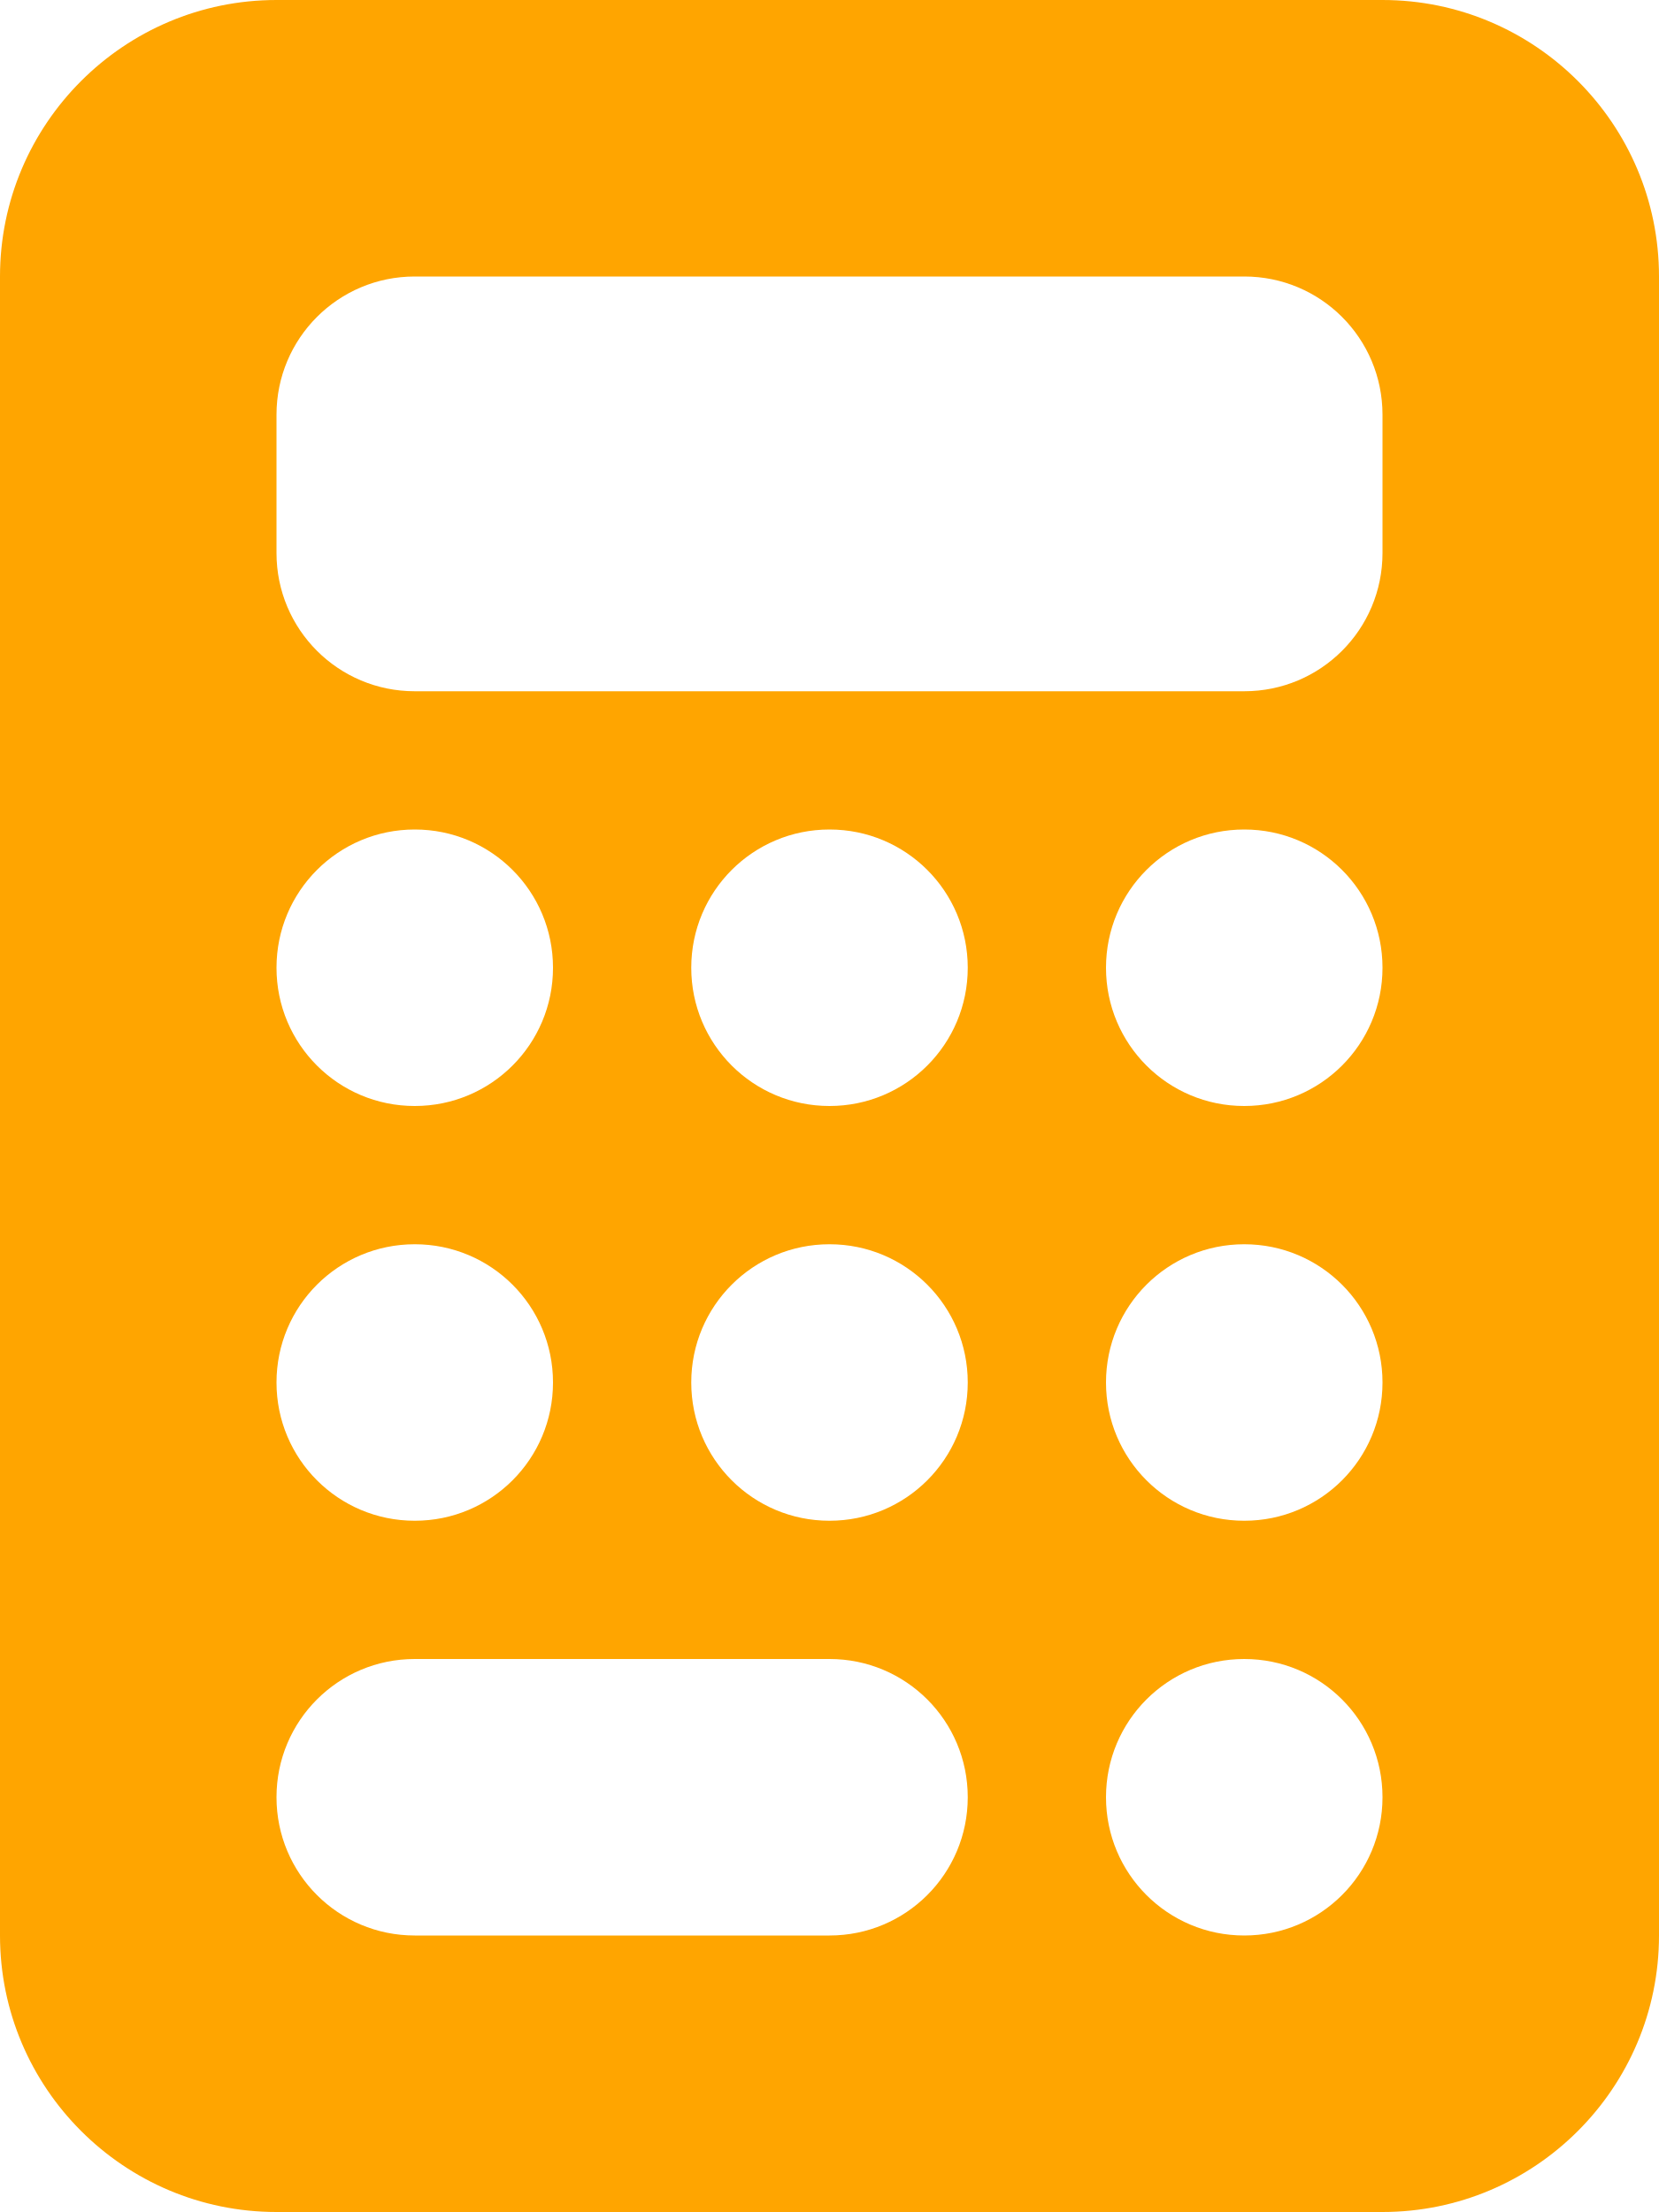
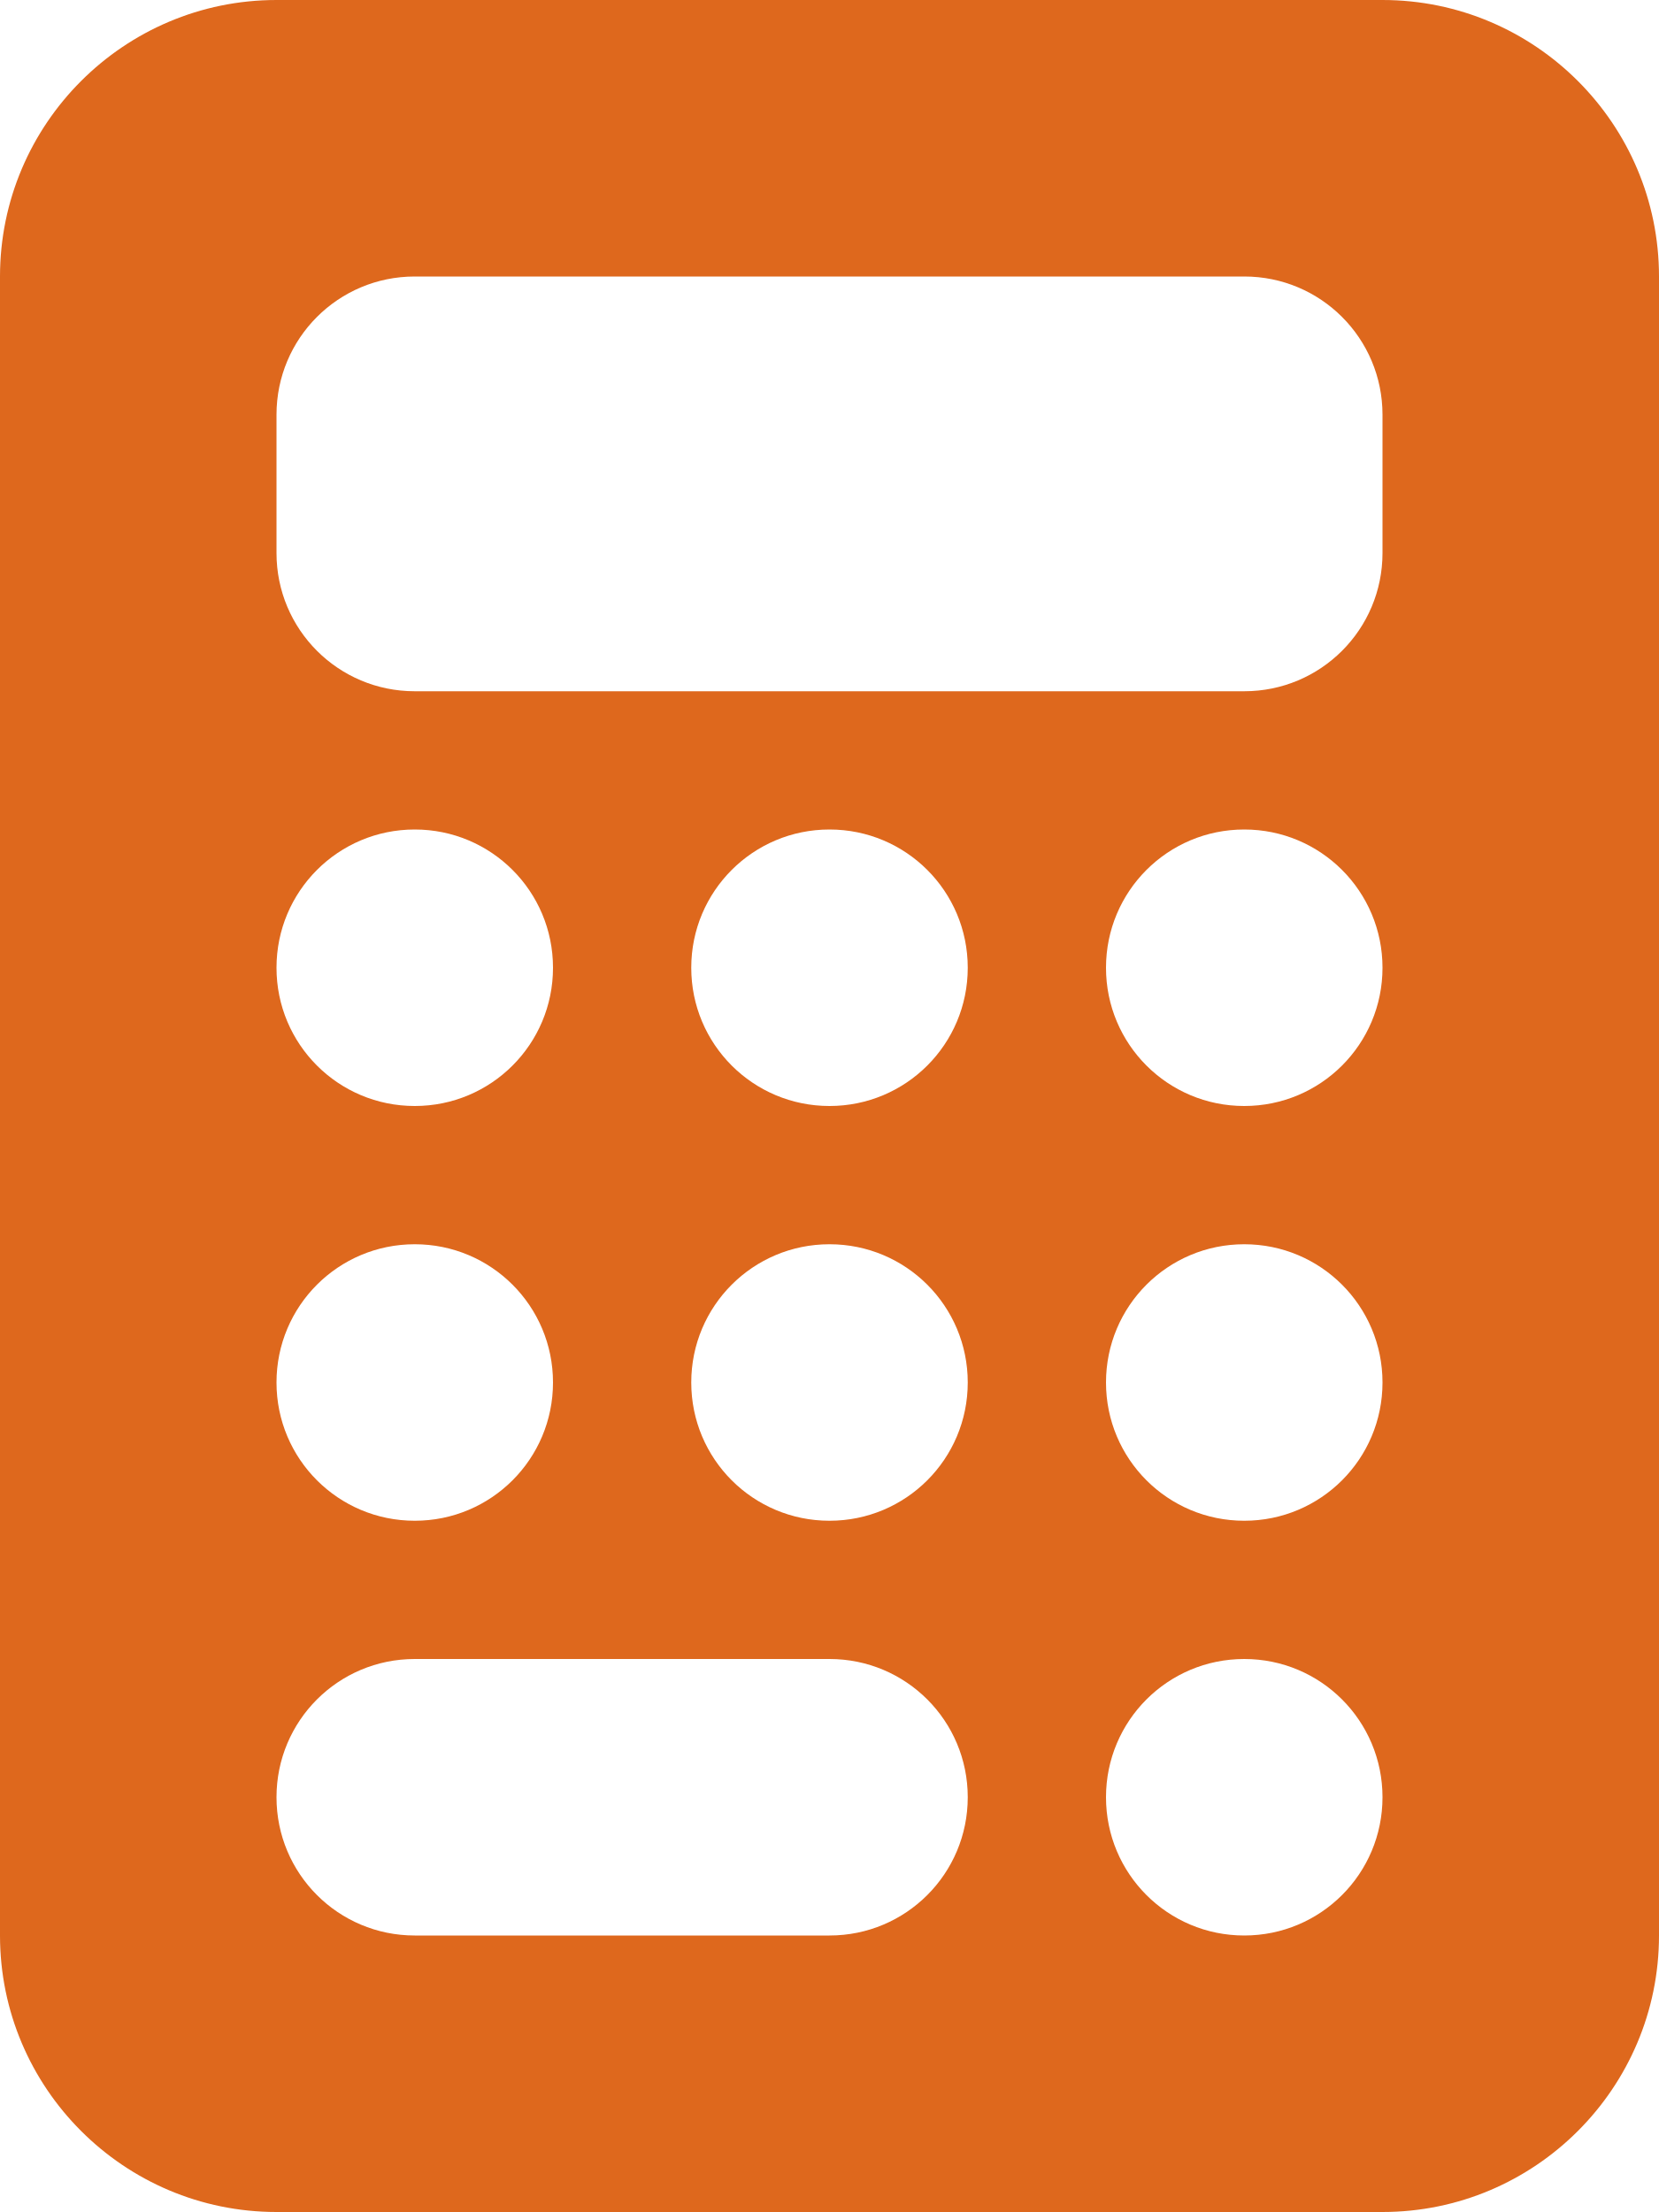
- <svg xmlns="http://www.w3.org/2000/svg" viewBox="0 0 384 512" fill="orange">
+ <svg xmlns="http://www.w3.org/2000/svg" viewBox="0 0 384 512" fill="#DE681D">
  <path d="M64 0C28.7 0 0 28.7 0 64V448c0 35.3 28.7 64 64 64H320c35.3 0 64-28.7 64-64V64c0-35.3-28.7-64-64-64H64zM96 64H288c17.7 0 32 14.3 32 32v32c0 17.7-14.3 32-32 32H96c-17.7 0-32-14.3-32-32V96c0-17.7 14.3-32 32-32zM64 224c0-17.7 14.3-32 32-32s32 14.3 32 32s-14.3 32-32 32s-32-14.3-32-32zm32 64c17.7 0 32 14.3 32 32s-14.3 32-32 32s-32-14.3-32-32s14.3-32 32-32zM64 416c0-17.7 14.3-32 32-32h96c17.7 0 32 14.3 32 32s-14.3 32-32 32H96c-17.7 0-32-14.3-32-32zM192 192c17.7 0 32 14.3 32 32s-14.3 32-32 32s-32-14.3-32-32s14.3-32 32-32zM160 320c0-17.7 14.3-32 32-32s32 14.3 32 32s-14.3 32-32 32s-32-14.3-32-32zM288 192c17.7 0 32 14.3 32 32s-14.3 32-32 32s-32-14.3-32-32s14.3-32 32-32zM256 320c0-17.7 14.3-32 32-32s32 14.3 32 32s-14.3 32-32 32s-32-14.3-32-32zm32 64c17.7 0 32 14.3 32 32s-14.3 32-32 32s-32-14.3-32-32s14.3-32 32-32z" />
</svg>
